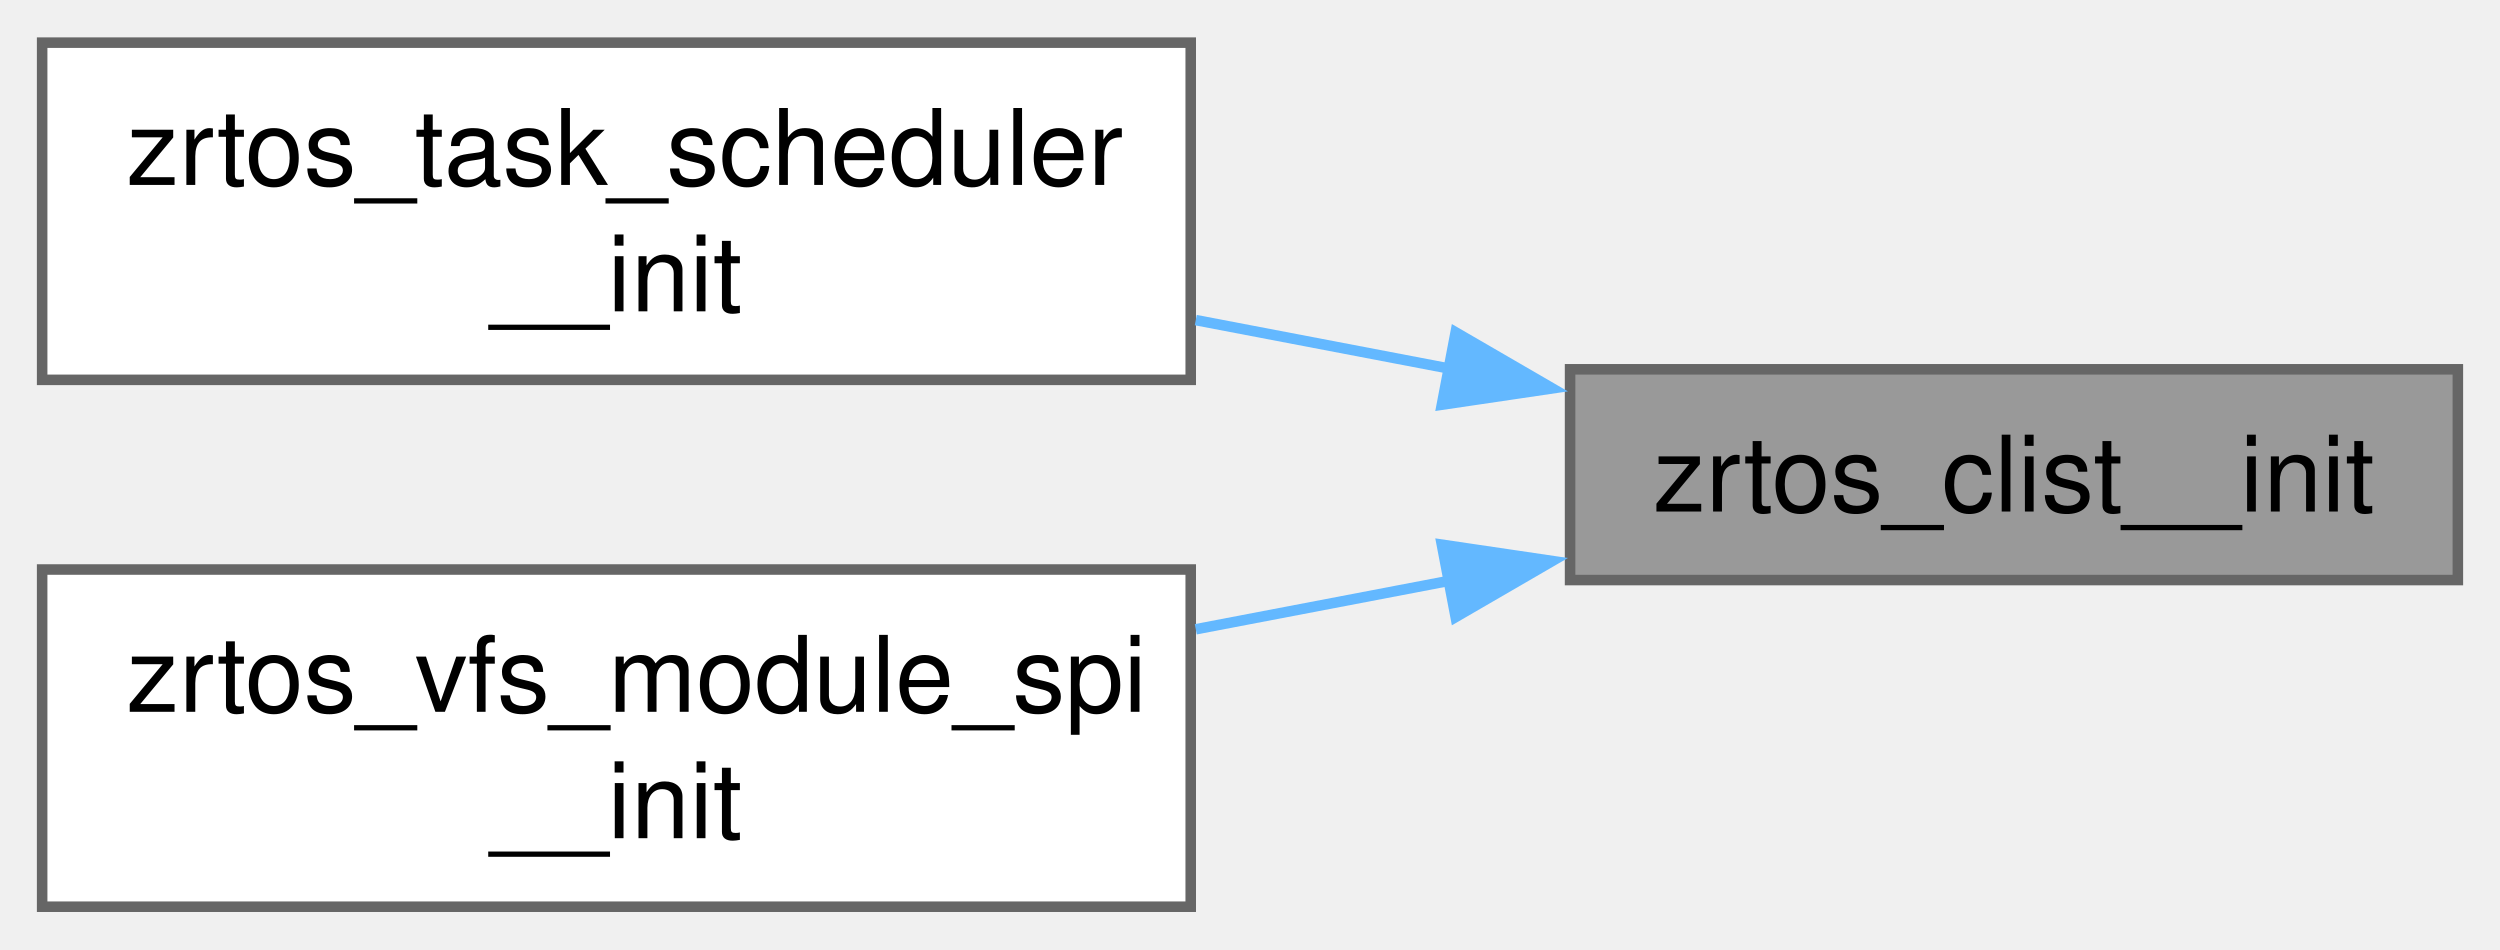
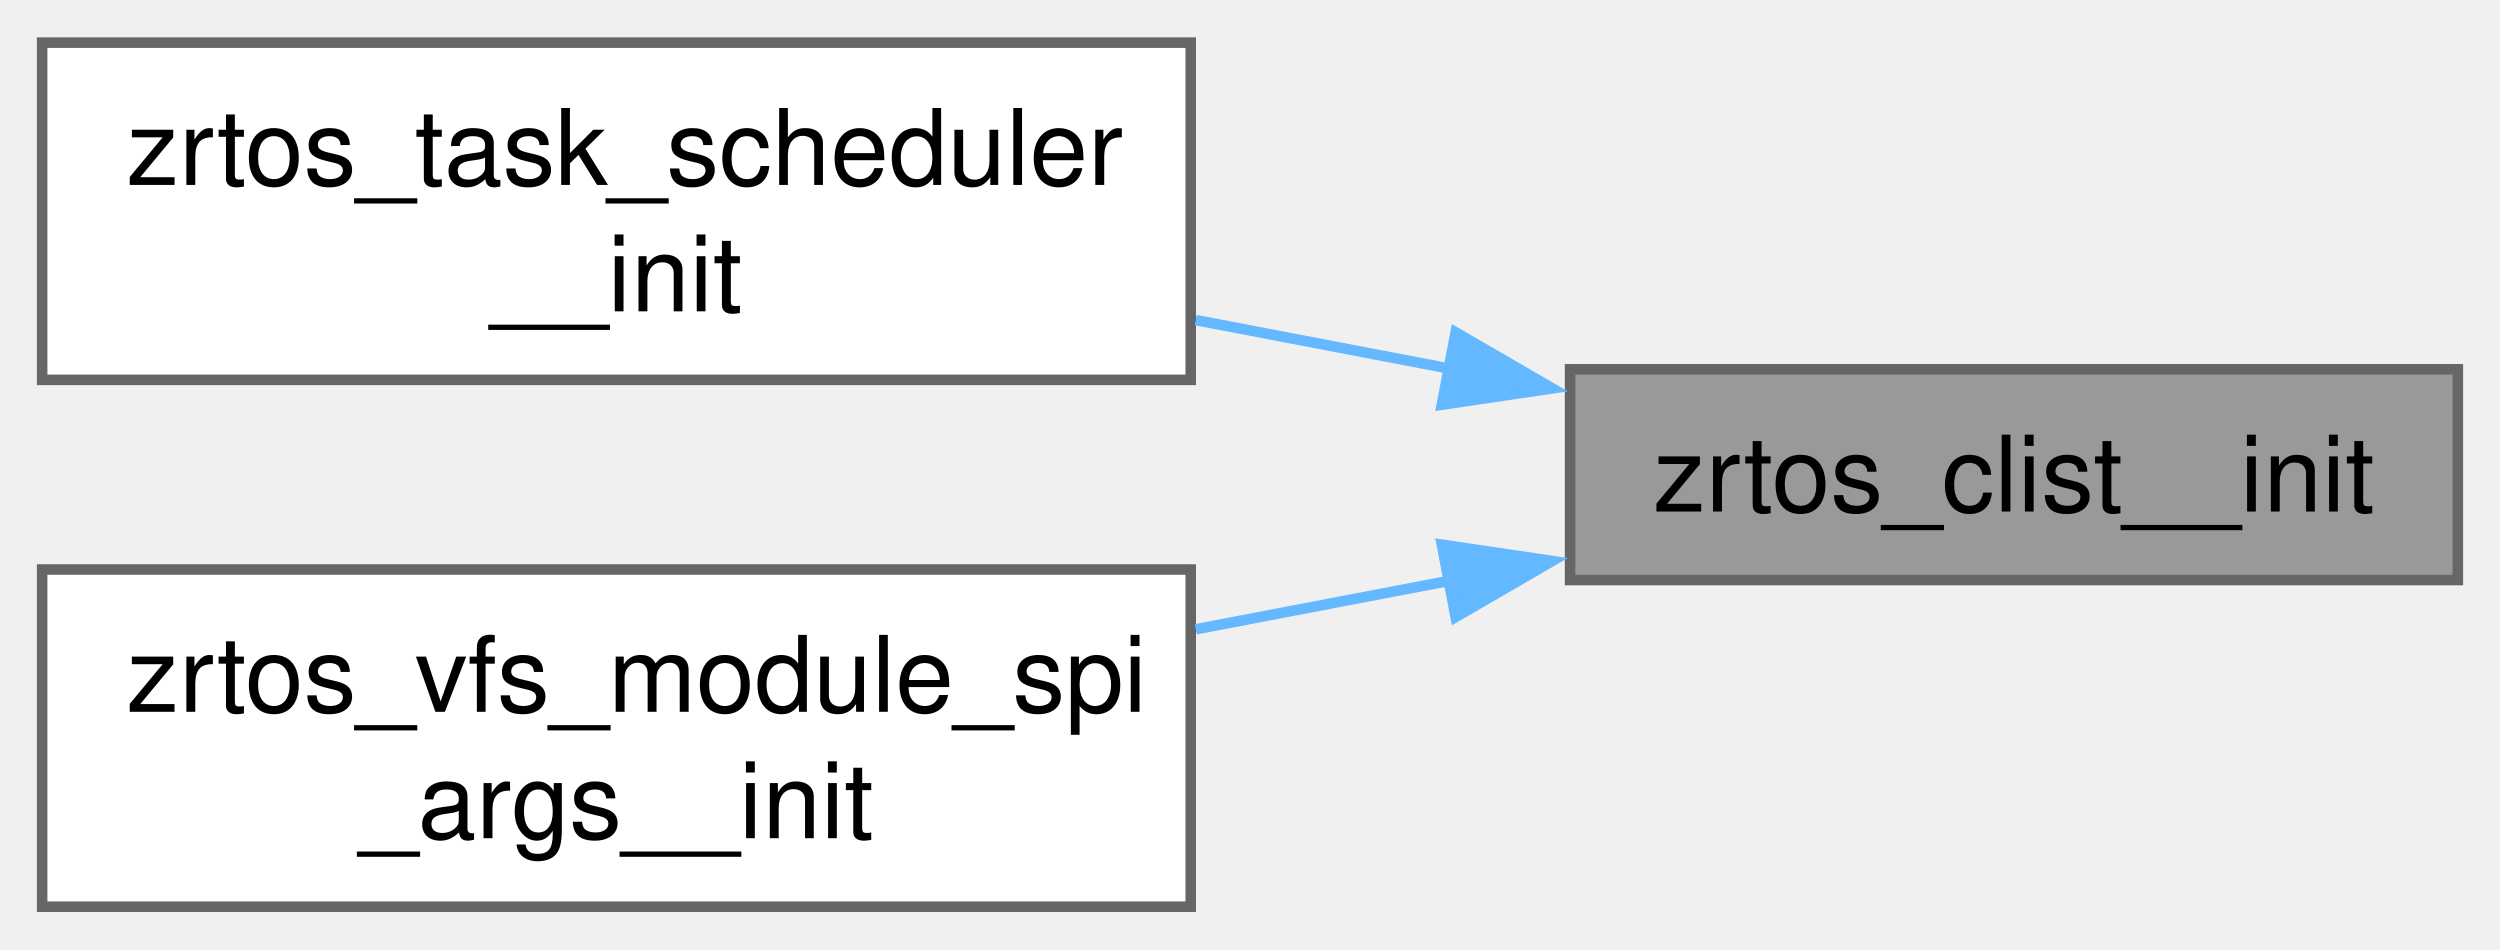
<svg xmlns="http://www.w3.org/2000/svg" xmlns:xlink="http://www.w3.org/1999/xlink" width="237pt" height="90pt" viewBox="0.00 0.00 237.25 90.00">
  <g id="graph0" class="graph" transform="scale(1 1) rotate(0) translate(4 86)">
    <g id="Node000001" class="node">
      <g id="a_Node000001">
        <a xlink:title=" ">
          <polygon fill="#999999" stroke="#666666" points="229.25,-51 145,-51 145,-31 229.25,-31 229.25,-51" />
          <text text-anchor="middle" x="187.12" y="-37.5" font-family="Helvetica,sans-Serif" font-size="10.00">zrtos_clist__init</text>
        </a>
      </g>
    </g>
    <g id="Node000002" class="node">
      <g id="a_Node000002">
        <a xlink:href="task__scheduler_8h.html#a1e85f61c031a36a33f08d891597103b2" target="_top" xlink:title=" ">
          <polygon fill="white" stroke="#666666" points="109,-82 0,-82 0,-50 109,-50 109,-82" />
          <text text-anchor="start" x="8" y="-68.5" font-family="Helvetica,sans-Serif" font-size="10.00">zrtos_task_scheduler</text>
          <text text-anchor="middle" x="54.5" y="-56.5" font-family="Helvetica,sans-Serif" font-size="10.00">__init</text>
        </a>
      </g>
    </g>
    <g id="edge1_Node000001_Node000002" class="edge">
      <g id="a_edge1_Node000001_Node000002">
        <a xlink:title=" ">
          <path fill="none" stroke="#63b8ff" d="M133.74,-51.03C125.75,-52.55 117.5,-54.13 109.48,-55.67" />
          <polygon fill="#63b8ff" stroke="#63b8ff" points="134.14,-54.51 143.31,-49.19 132.83,-47.64 134.14,-54.51" />
        </a>
      </g>
    </g>
    <g id="Node000003" class="node">
      <g id="a_Node000003">
-         <a xlink:href="spi_2spi_8h.html#a7a6e47bfdddf7584a637f7c5719adf1c" target="_top" xlink:title=" ">
+         <a xlink:href="spi_2spi_8h.html#a1a506059ab2be8b499e3b6448cca389a" target="_top" xlink:title=" ">
          <polygon fill="white" stroke="#666666" points="109,-32 0,-32 0,0 109,0 109,-32" />
          <text text-anchor="start" x="8" y="-18.5" font-family="Helvetica,sans-Serif" font-size="10.00">zrtos_vfs_module_spi</text>
-           <text text-anchor="middle" x="54.5" y="-6.5" font-family="Helvetica,sans-Serif" font-size="10.00">__init</text>
+           <text text-anchor="middle" x="54.5" y="-6.5" font-family="Helvetica,sans-Serif" font-size="10.00">_args__init</text>
        </a>
      </g>
    </g>
    <g id="edge2_Node000001_Node000003" class="edge">
      <g id="a_edge2_Node000001_Node000003">
        <a xlink:title=" ">
          <path fill="none" stroke="#63b8ff" d="M133.74,-30.97C125.75,-29.45 117.5,-27.87 109.48,-26.33" />
          <polygon fill="#63b8ff" stroke="#63b8ff" points="132.83,-34.36 143.31,-32.81 134.14,-27.49 132.83,-34.36" />
        </a>
      </g>
    </g>
  </g>
</svg>
